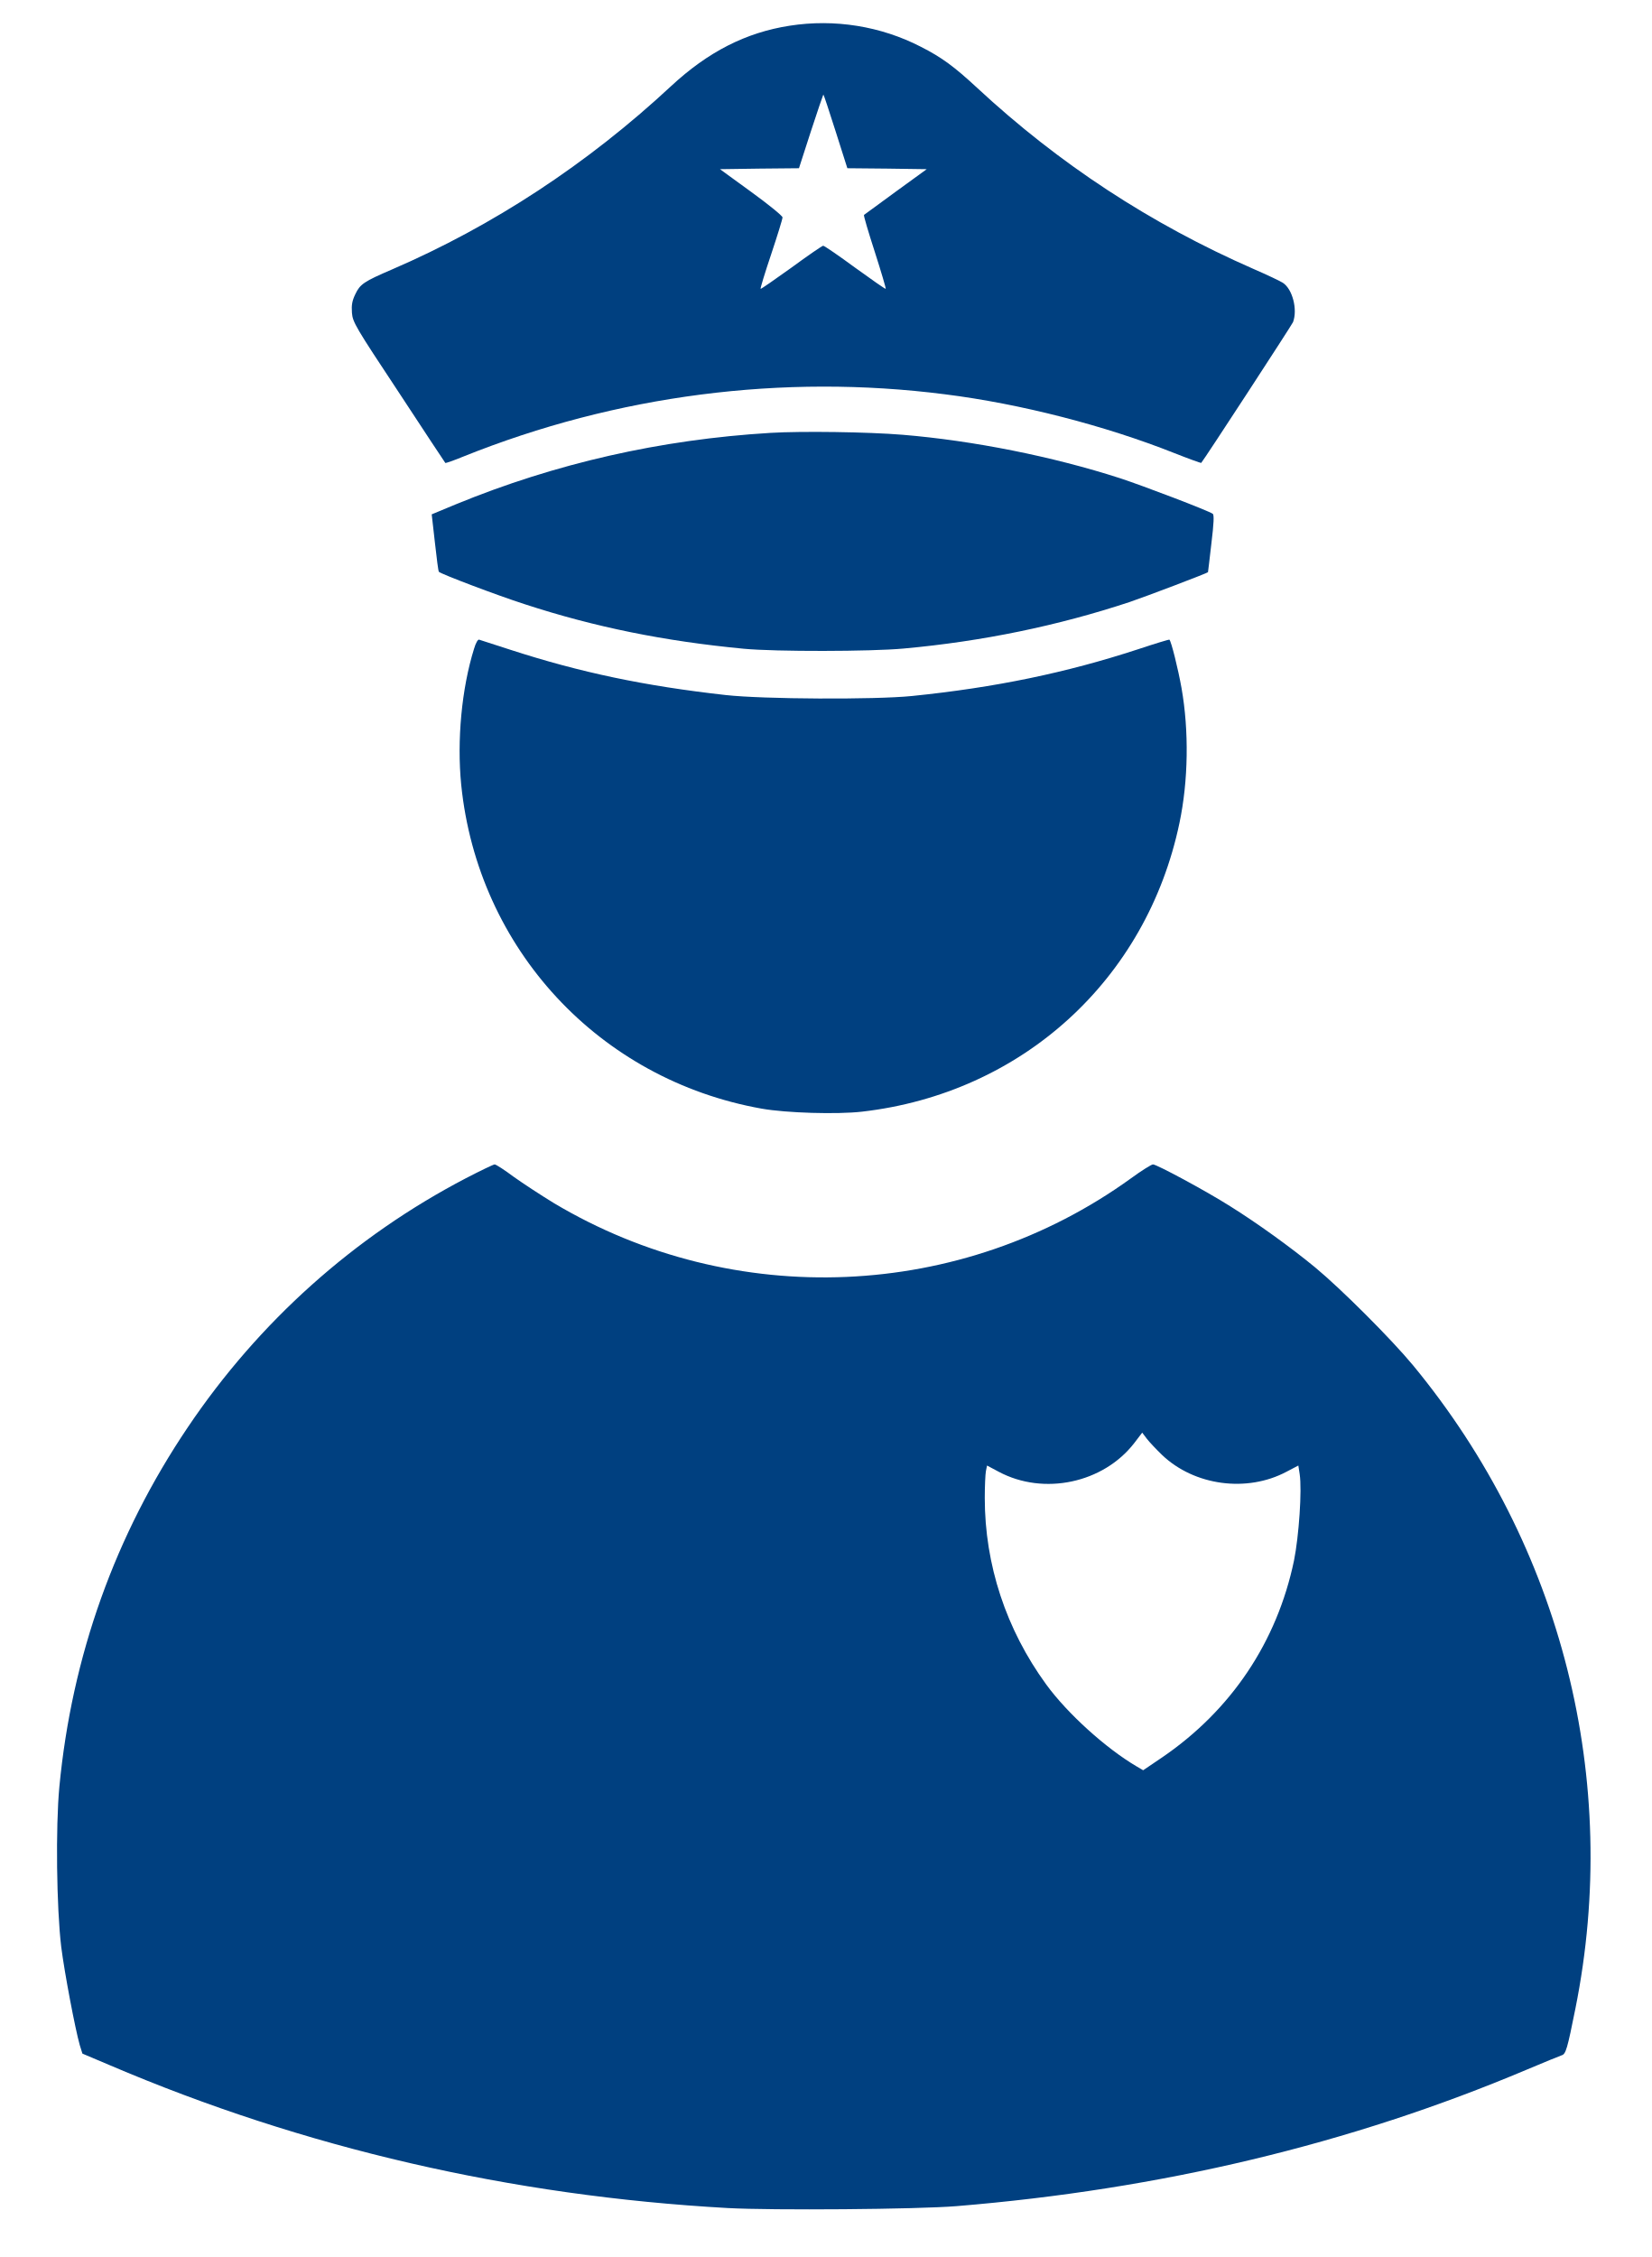
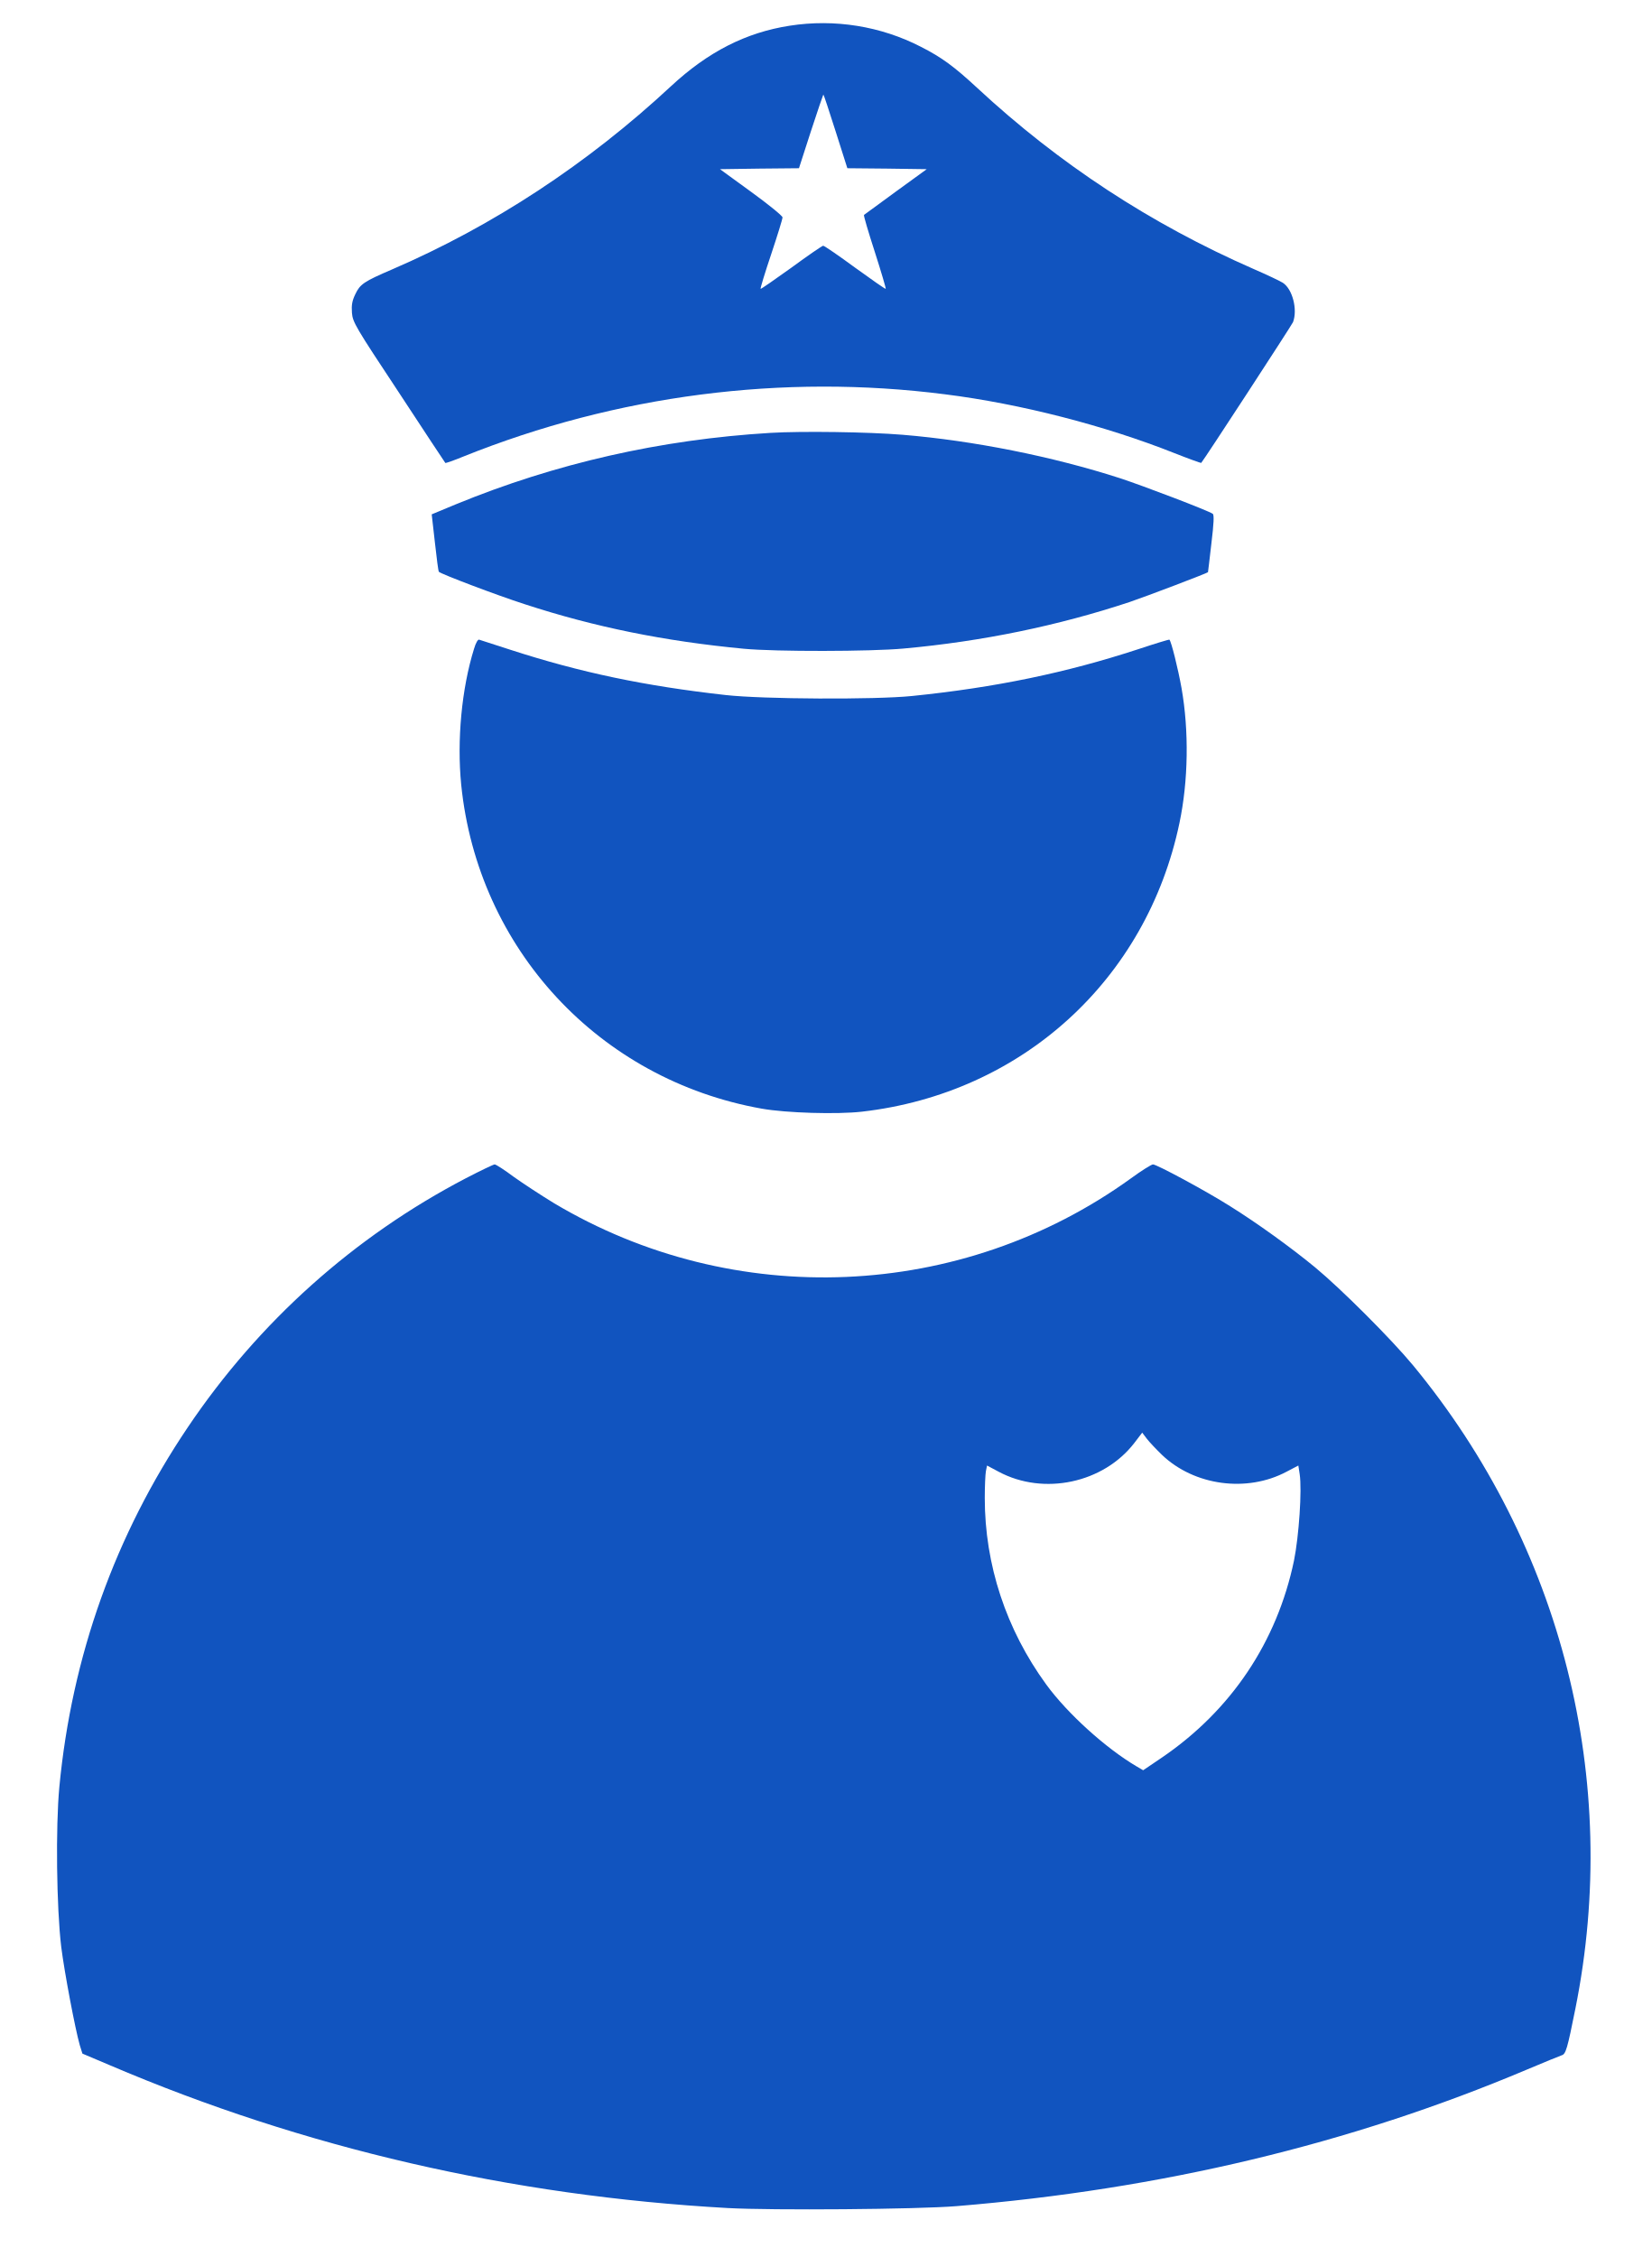
<svg xmlns="http://www.w3.org/2000/svg" version="1.0" width="874pt" height="1194pt" viewBox="0 0 874 1194" preserveAspectRatio="xMidYMid meet">
  <g transform="translate(0,1194) scale(0.1,-0.1)" fill="#000000" stroke="none">
-     <path fill="#004080" d="M4178 11804 c-232 -36 -432 -138 -628 -320 -443 -412 -942 -739 -1475 -969 -149 -64 -170 -78 -195 -131 -17 -35 -21 -58 -18 -99 4 -50 19 -75 248 -421 133 -203 244 -371 246 -373 2 -2 45 13 96 34 809 325 1689 439 2548 329 399 -50 848 -166 1213 -311 76 -30 140 -53 142 -52 16 18 478 727 486 745 25 67 -3 175 -54 208 -12 8 -83 42 -157 74 -543 238 -1027 555 -1460 957 -122 113 -187 161 -297 217 -213 110 -458 149 -695 112z m243 -559 l62 -195 210 -2 210 -3 -164 -119 c-90 -66 -166 -121 -168 -123 -3 -2 23 -90 57 -195 34 -106 60 -194 58 -196 -2 -2 -75 49 -162 112 -87 64 -163 116 -169 116 -5 0 -81 -52 -168 -116 -88 -63 -161 -114 -163 -112 -2 3 23 85 56 183 33 99 60 186 60 195 0 8 -75 69 -166 135 l-165 120 209 3 209 2 63 195 c35 107 65 195 66 195 2 0 31 -88 65 -195z" />
-     <path fill="#004080" d="M4076 9650 c-581 -35 -1137 -161 -1667 -379 l-125 -52 17 -150 c9 -82 18 -152 21 -154 12 -12 304 -123 453 -171 373 -122 741 -196 1160 -236 169 -16 672 -15 845 1 419 38 818 121 1196 246 91 31 412 153 415 158 0 1 9 70 18 152 13 107 15 152 7 157 -24 17 -368 148 -490 188 -356 115 -776 199 -1151 230 -182 15 -532 20 -699 10z" />
-     <path fill="#004080" d="M2508 8508 c-66 -212 -91 -485 -68 -719 88 -869 730 -1561 1590 -1714 129 -23 398 -31 530 -16 846 97 1506 697 1680 1527 47 223 51 487 11 714 -18 101 -54 246 -64 256 -1 2 -77 -21 -167 -51 -379 -124 -753 -202 -1195 -247 -197 -20 -788 -17 -985 5 -430 48 -771 120 -1138 239 -85 27 -160 52 -167 54 -6 3 -18 -17 -27 -48z" />
-     <path fill="#004080" d="M2465 5707 c-592 -309 -1095 -759 -1471 -1317 -385 -571 -614 -1211 -680 -1903 -20 -212 -15 -640 10 -847 17 -135 74 -435 98 -519 l14 -45 144 -61 c1027 -439 2125 -692 3270 -756 237 -13 1002 -7 1210 10 1082 89 2084 328 3017 722 92 39 176 73 185 76 22 6 30 33 73 248 242 1206 -71 2447 -859 3402 -115 139 -380 404 -519 519 -130 107 -308 235 -449 323 -128 81 -388 221 -408 221 -8 0 -61 -33 -117 -74 -896 -647 -2100 -699 -3052 -131 -69 42 -165 105 -214 140 -48 36 -93 65 -100 65 -6 0 -75 -33 -152 -73z m3683 -1464 c171 -163 449 -200 658 -89 l63 33 7 -45 c13 -84 -4 -329 -30 -458 -90 -430 -332 -792 -699 -1042 l-99 -67 -34 20 c-162 95 -367 280 -479 434 -212 291 -325 633 -325 987 0 61 3 125 6 141 l6 30 62 -33 c238 -127 553 -60 717 152 l42 55 25 -33 c14 -18 50 -56 80 -85z" />
+     <path fill="#1154BF" d="M4178 11804 c-232 -36 -432 -138 -628 -320 -443 -412 -942 -739 -1475 -969 -149 -64 -170 -78 -195 -131 -17 -35 -21 -58 -18 -99 4 -50 19 -75 248 -421 133 -203 244 -371 246 -373 2 -2 45 13 96 34 809 325 1689 439 2548 329 399 -50 848 -166 1213 -311 76 -30 140 -53 142 -52 16 18 478 727 486 745 25 67 -3 175 -54 208 -12 8 -83 42 -157 74 -543 238 -1027 555 -1460 957 -122 113 -187 161 -297 217 -213 110 -458 149 -695 112z m243 -559 l62 -195 210 -2 210 -3 -164 -119 c-90 -66 -166 -121 -168 -123 -3 -2 23 -90 57 -195 34 -106 60 -194 58 -196 -2 -2 -75 49 -162 112 -87 64 -163 116 -169 116 -5 0 -81 -52 -168 -116 -88 -63 -161 -114 -163 -112 -2 3 23 85 56 183 33 99 60 186 60 195 0 8 -75 69 -166 135 l-165 120 209 3 209 2 63 195 c35 107 65 195 66 195 2 0 31 -88 65 -195z" />
+     <path fill="#1154BF" d="M4076 9650 c-581 -35 -1137 -161 -1667 -379 l-125 -52 17 -150 c9 -82 18 -152 21 -154 12 -12 304 -123 453 -171 373 -122 741 -196 1160 -236 169 -16 672 -15 845 1 419 38 818 121 1196 246 91 31 412 153 415 158 0 1 9 70 18 152 13 107 15 152 7 157 -24 17 -368 148 -490 188 -356 115 -776 199 -1151 230 -182 15 -532 20 -699 10z" />
+     <path fill="#1154BF" d="M2508 8508 c-66 -212 -91 -485 -68 -719 88 -869 730 -1561 1590 -1714 129 -23 398 -31 530 -16 846 97 1506 697 1680 1527 47 223 51 487 11 714 -18 101 -54 246 -64 256 -1 2 -77 -21 -167 -51 -379 -124 -753 -202 -1195 -247 -197 -20 -788 -17 -985 5 -430 48 -771 120 -1138 239 -85 27 -160 52 -167 54 -6 3 -18 -17 -27 -48z" />
+     <path fill="#1154BF" d="M2465 5707 c-592 -309 -1095 -759 -1471 -1317 -385 -571 -614 -1211 -680 -1903 -20 -212 -15 -640 10 -847 17 -135 74 -435 98 -519 l14 -45 144 -61 c1027 -439 2125 -692 3270 -756 237 -13 1002 -7 1210 10 1082 89 2084 328 3017 722 92 39 176 73 185 76 22 6 30 33 73 248 242 1206 -71 2447 -859 3402 -115 139 -380 404 -519 519 -130 107 -308 235 -449 323 -128 81 -388 221 -408 221 -8 0 -61 -33 -117 -74 -896 -647 -2100 -699 -3052 -131 -69 42 -165 105 -214 140 -48 36 -93 65 -100 65 -6 0 -75 -33 -152 -73z m3683 -1464 c171 -163 449 -200 658 -89 l63 33 7 -45 c13 -84 -4 -329 -30 -458 -90 -430 -332 -792 -699 -1042 l-99 -67 -34 20 c-162 95 -367 280 -479 434 -212 291 -325 633 -325 987 0 61 3 125 6 141 l6 30 62 -33 c238 -127 553 -60 717 152 l42 55 25 -33 c14 -18 50 -56 80 -85z" />
  </g>
</svg>
